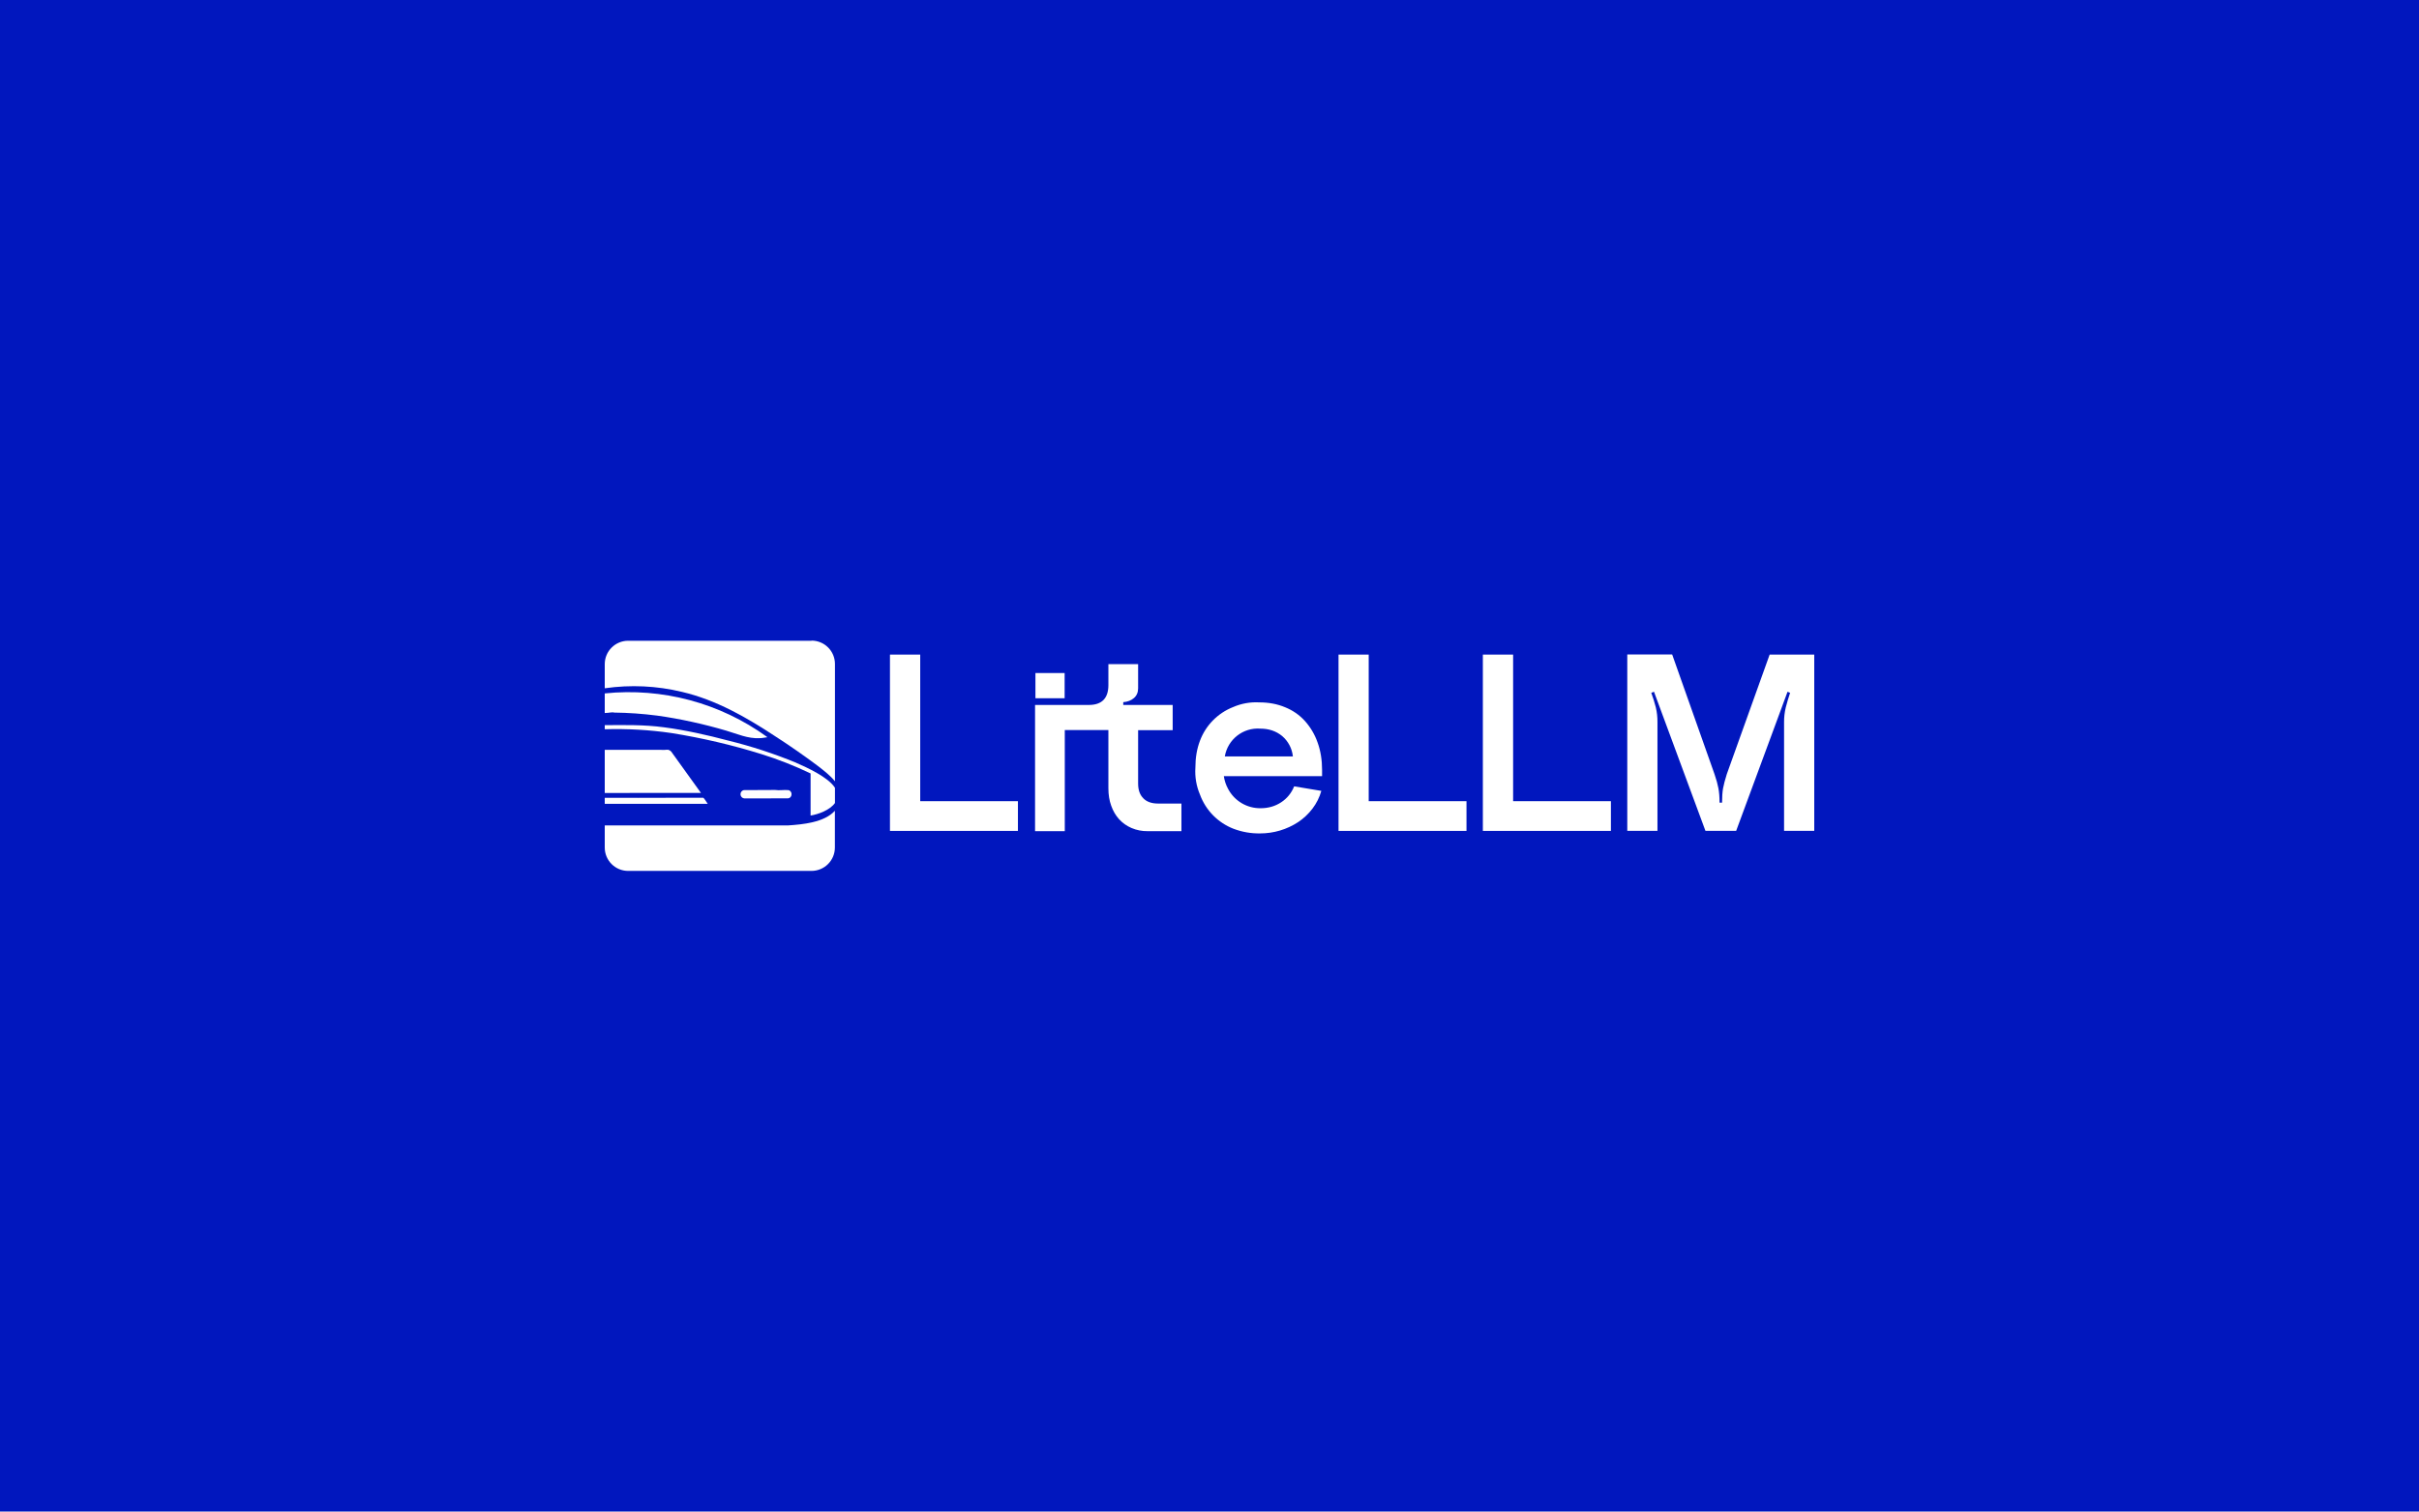
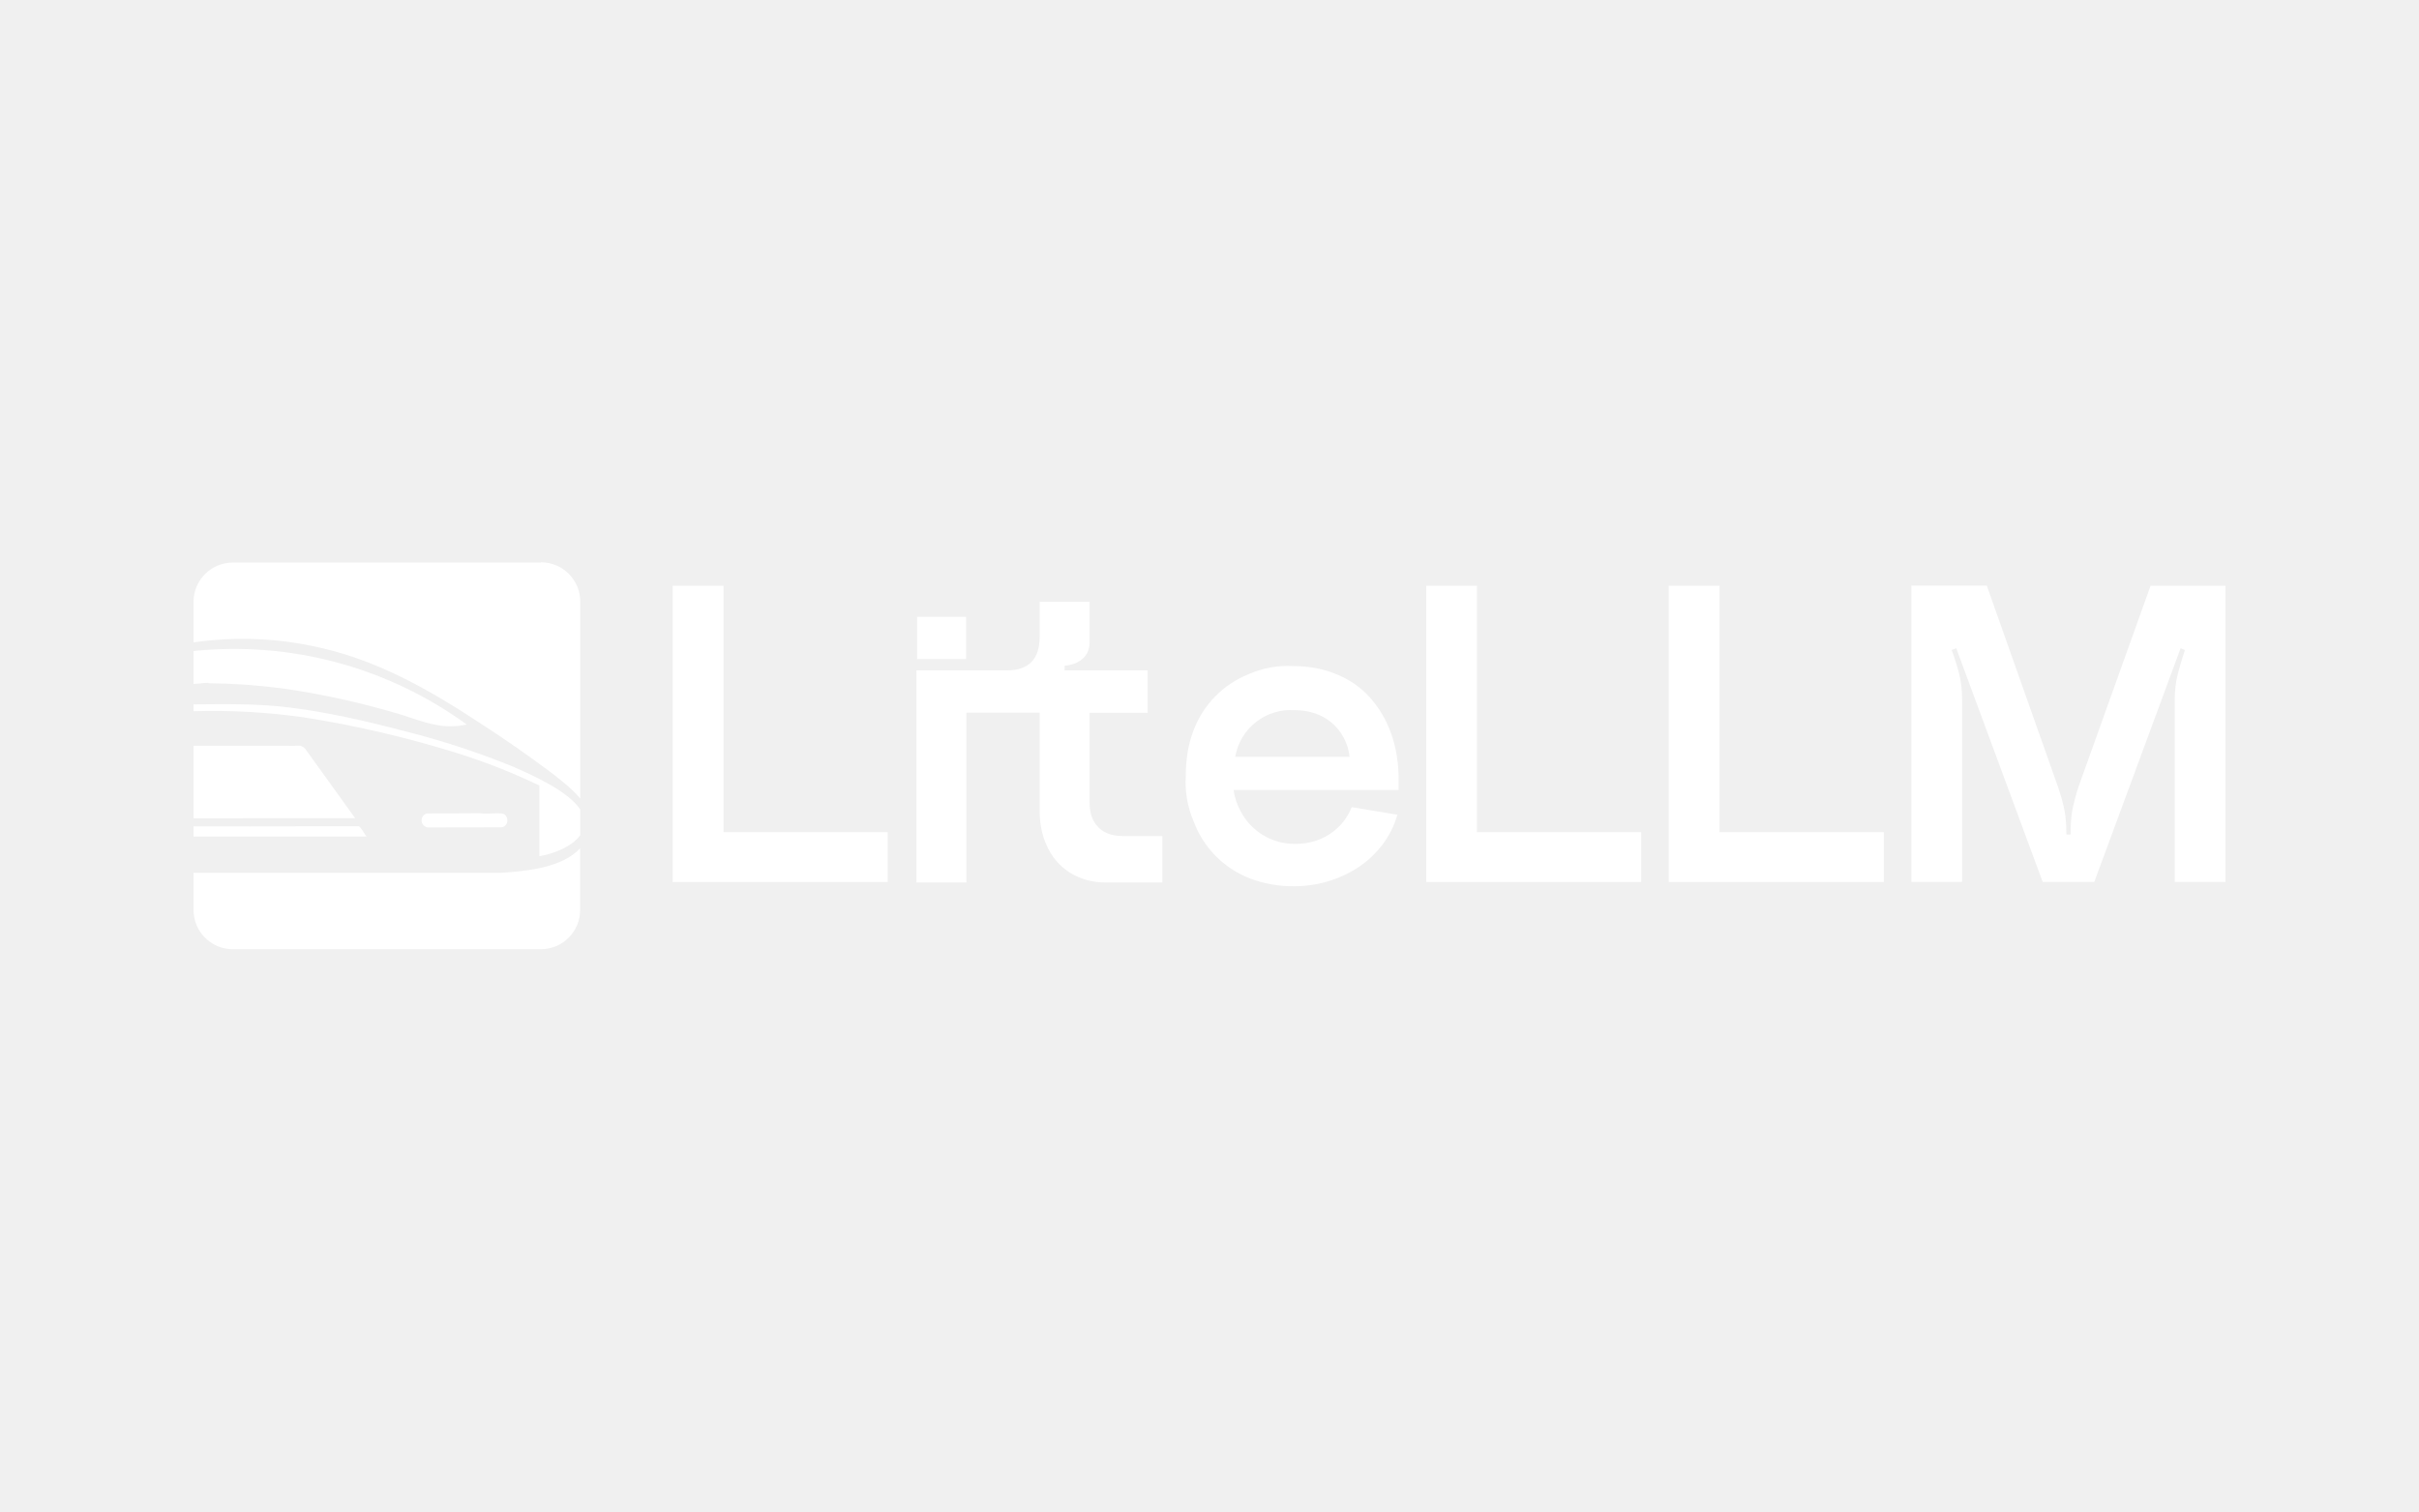
<svg xmlns="http://www.w3.org/2000/svg" width="1600" height="1000" viewBox="0 0 1600 1000">
-   <path fill="#0117be" d="M0 0h1600v1000H0z" />
-   <svg width="800" height="152.4" x="400" y="423.8" fill="#fff" viewBox="0 0 1603 305.3">
+   <style>:root{color-scheme:light dark}svg{fill:#fff}@media (prefers-color-scheme:light){svg{fill:#0117be}#bg{fill:#eef1f3}}</style>
+   <path id="bg" fill="none" d="M0 0h1600v1000H0z" />
+   <svg width="1344" height="256" x="128" y="372" viewBox="0 0 1603 305.3">
    <path d="M242.9 209.1c6.4-.8 6-10.2.3-10.9-5.4-.6-11.9.7-17.4-.2l-41.7.2a5.6 5.6 0 0 0 .9 11z" />
    <path d="M253.9 162a637 637 0 0 0-90.3-29.5c-27.1-7.2-57.4-14-85.2-17.6-26.2-3.5-52-3-78.4-2.8v5.4a509 509 0 0 1 88.1 5 853 853 0 0 1 119.7 28q33.5 10.5 65 25.6v55.8c10.2-1.6 25.6-7.2 32.3-16.6v-20.2c-9-14.1-37.1-26.9-51.2-33M12 95l-.2.4q28.9.3 57.5 4c30.4 4.2 62 11.2 91.5 19.9 14.7 4.3 28.8 10.9 44.5 10 3.4 0 6.8-.8 10.1-1.2l-.4-.5A312 312 0 0 0 0 70v26q4.3-.2 8.5-.8l3.5-.1Z" />
    <path d="M274 .2H31a31 31 0 0 0-31 31v32A271 271 0 0 1 102.5 68c45.2 10.6 85.8 34 124 59.2a957 957 0 0 1 56 39c7.3 5.7 16.2 12.4 22.6 20.3V31a31 31 0 0 0-31-31ZM75.3 201.9h52.2L88 147a9 9 0 0 0-3.8-2.3h-3.9v.2h-5v-.1H0V202zM0 245v29.3a31 31 0 0 0 31 31h243a31 31 0 0 0 31-31v-48.7c-14.2 15.6-42.9 18.1-62 19.4zm130.3-36.7H80.6v.1H45.5q-1.1.2-1.8 0H0v8h136.5c-1.2-1.4-4.7-7.9-6.2-8.1M418.1 18.5H378v233.8h169.6v-39.4H418.1zM570.8 43h38.7v33.4h-38.7z" />
    <path d="M713.8 209q-6.9-6.7-6.9-19.5v-70.8h45.8V85.3h-65.5v-3.7q8.7-.7 14.2-5.5t5.5-12.9v-32h-39.4v27.7q0 26.4-26 26.4h-71.2v167.3h39.4v-134h57.8v77.2q0 12.8 3.7 23 3.7 10.5 10.5 18 6.9 7.5 16.4 11.6a52 52 0 0 0 21.2 4.2h45V216h-31q-12.7 0-19.5-6.9Zm236.9-37.5q0-20.1-6-36.6a84 84 0 0 0-16.8-28.4q-10.9-12-26.3-18.2-15.4-6.4-34-6.4a76 76 0 0 0-34.8 6.2 77 77 0 0 0-44 44.8q-6 15.8-6 35.5a78 78 0 0 0 6.1 35.8 77 77 0 0 0 44.6 45.3 95 95 0 0 0 35 6.1 92 92 0 0 0 50.5-15 78 78 0 0 0 19-17.9 70 70 0 0 0 11.7-23.5l-36-6q-5.4 13.4-17.3 21.2t-27.2 7.8a48 48 0 0 1-43-25.5q-4.4-8-5.7-17h130.2zm-128.9-18a44.4 44.4 0 0 1 47.1-36.8q17 0 28.9 9.8a41 41 0 0 1 14.2 27zm190.7-135h-40v233.8h169.6v-39.4h-129.6zm191.4 0h-40.1v233.8h169.7v-39.4h-129.6zm340 0L1487.1 177q-3.5 11-5 19-1.3 7.7-1.3 18.8h-3.3q0-11-1.5-19t-5.2-18.8l-56.1-158.6h-59.5v233.8h40v-144a81 81 0 0 0-2.2-19.8 195 195 0 0 0-6-19.2l3.6-1.4 68.2 184.4h40.7l68.1-184.4 3.4 1.4a274 274 0 0 0-5.7 19.2 80 80 0 0 0-2.3 19.8v144h40V18.5z" />
  </svg>
</svg>
